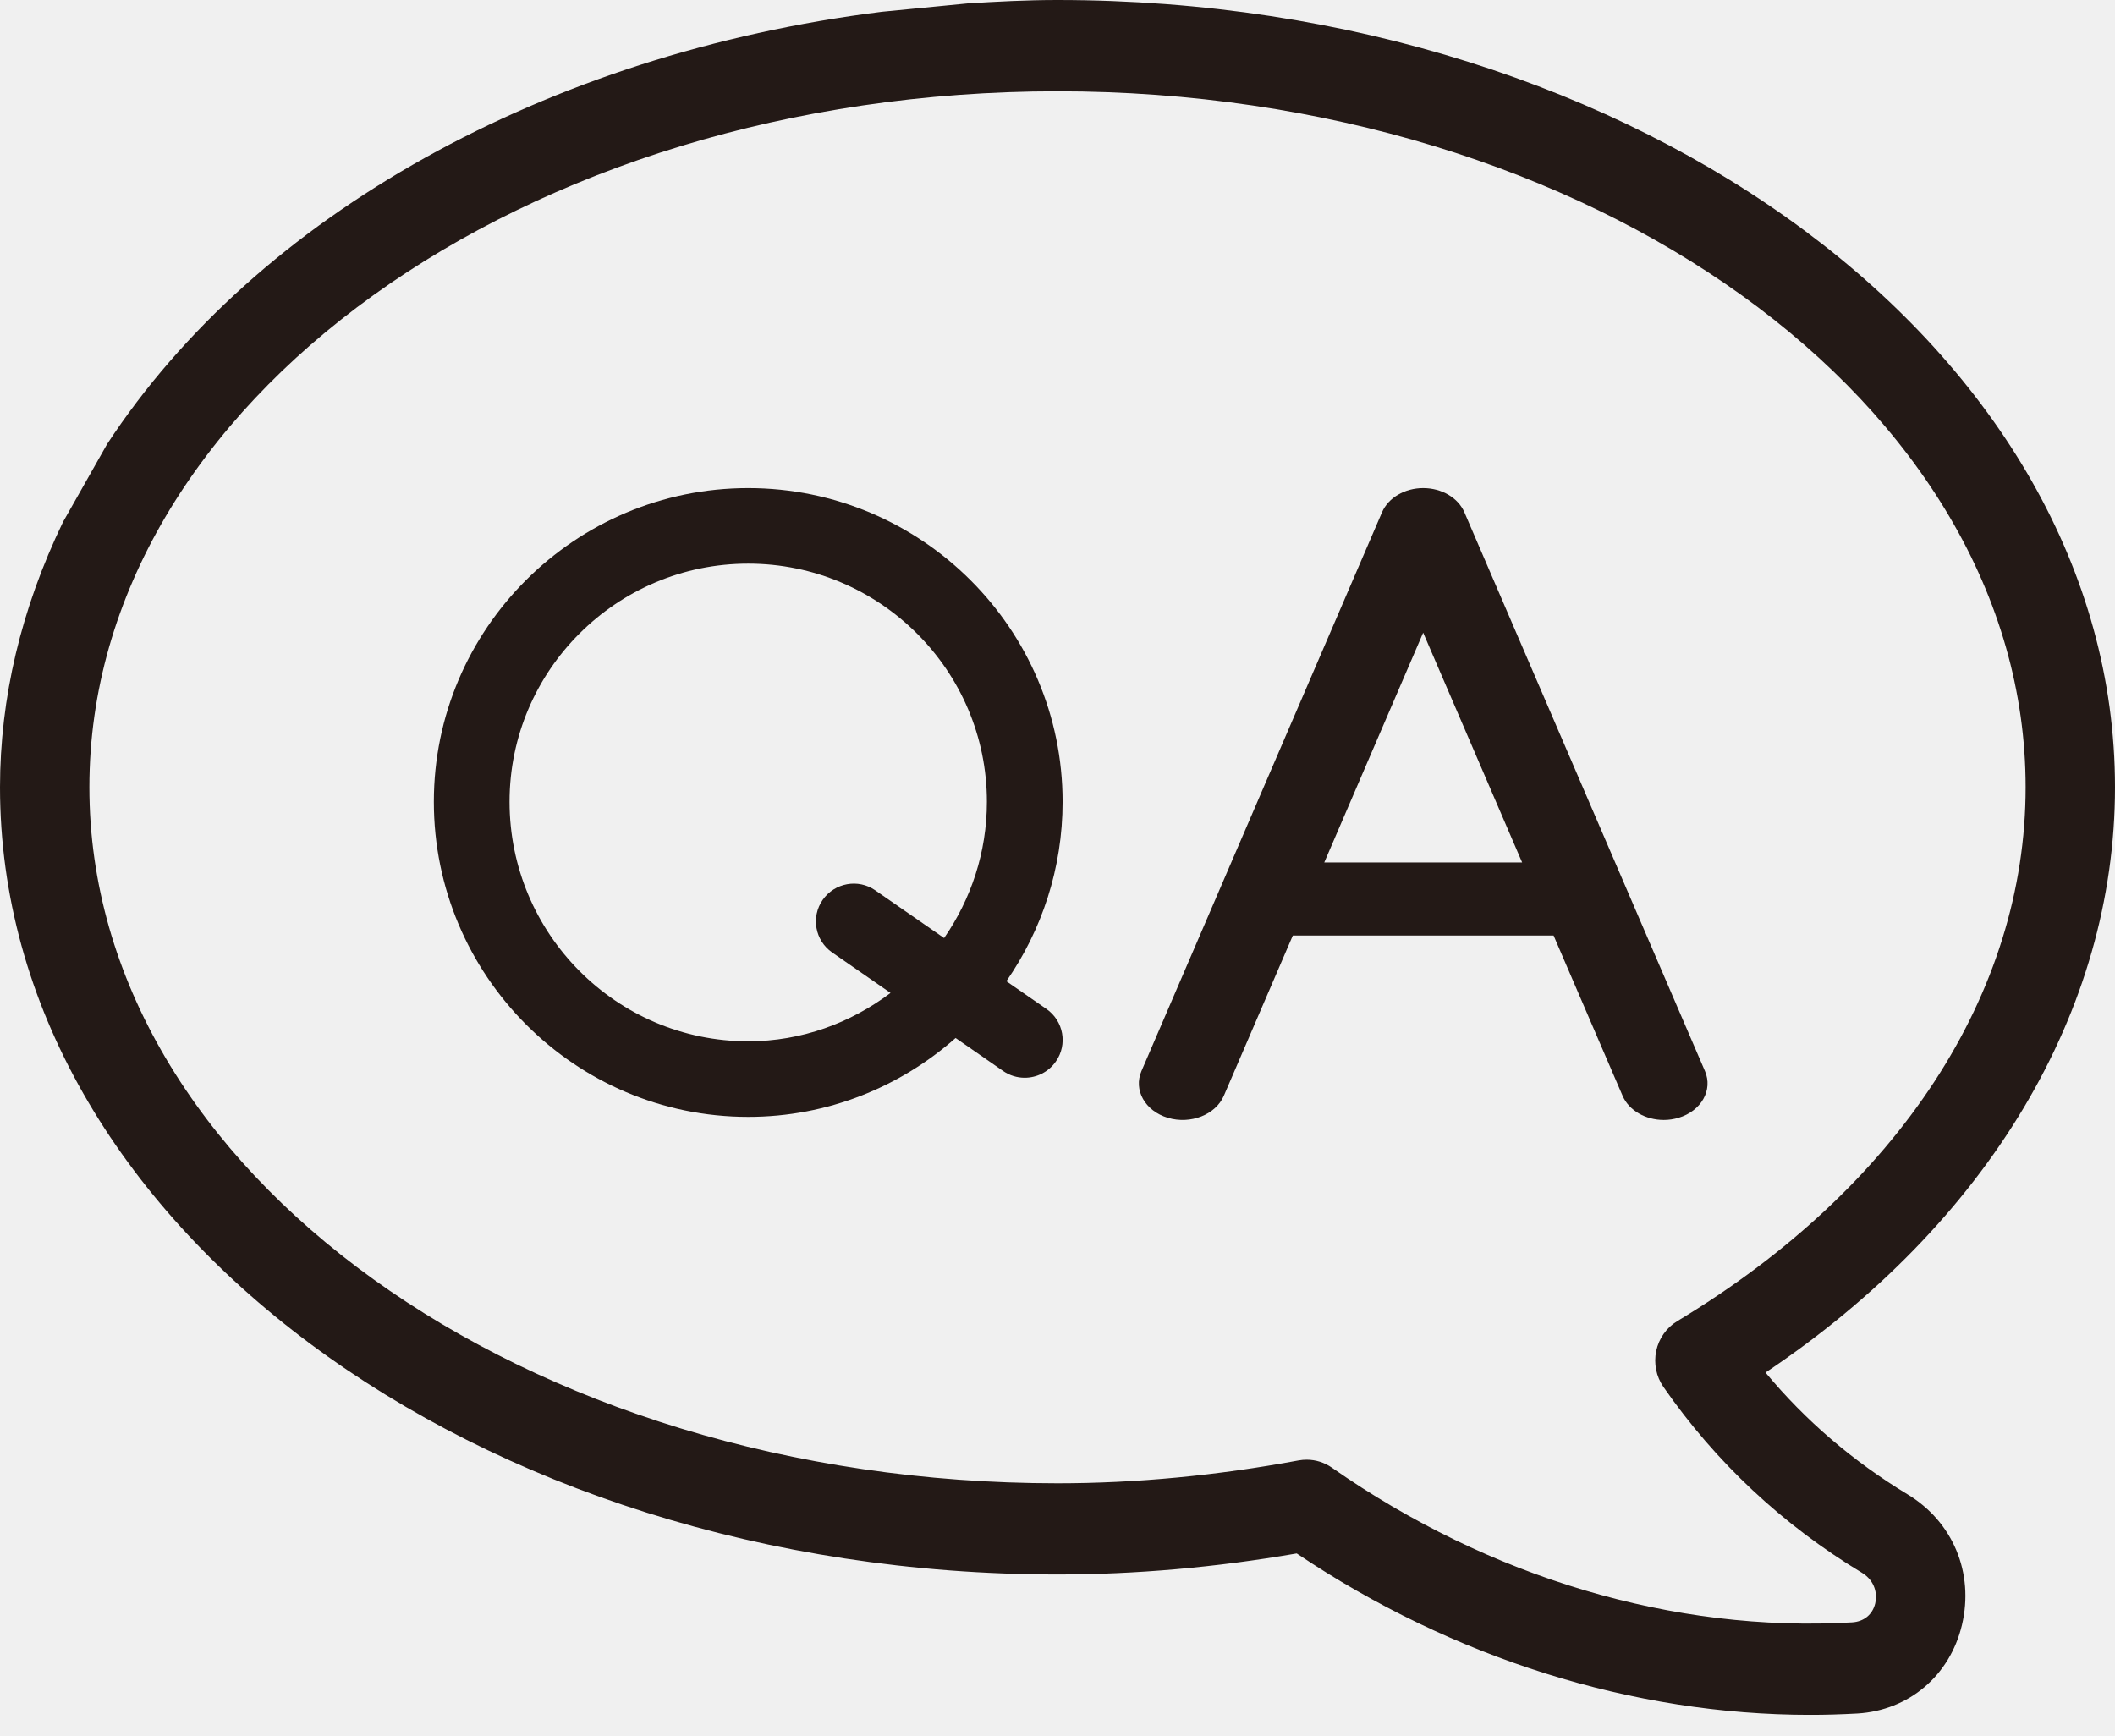
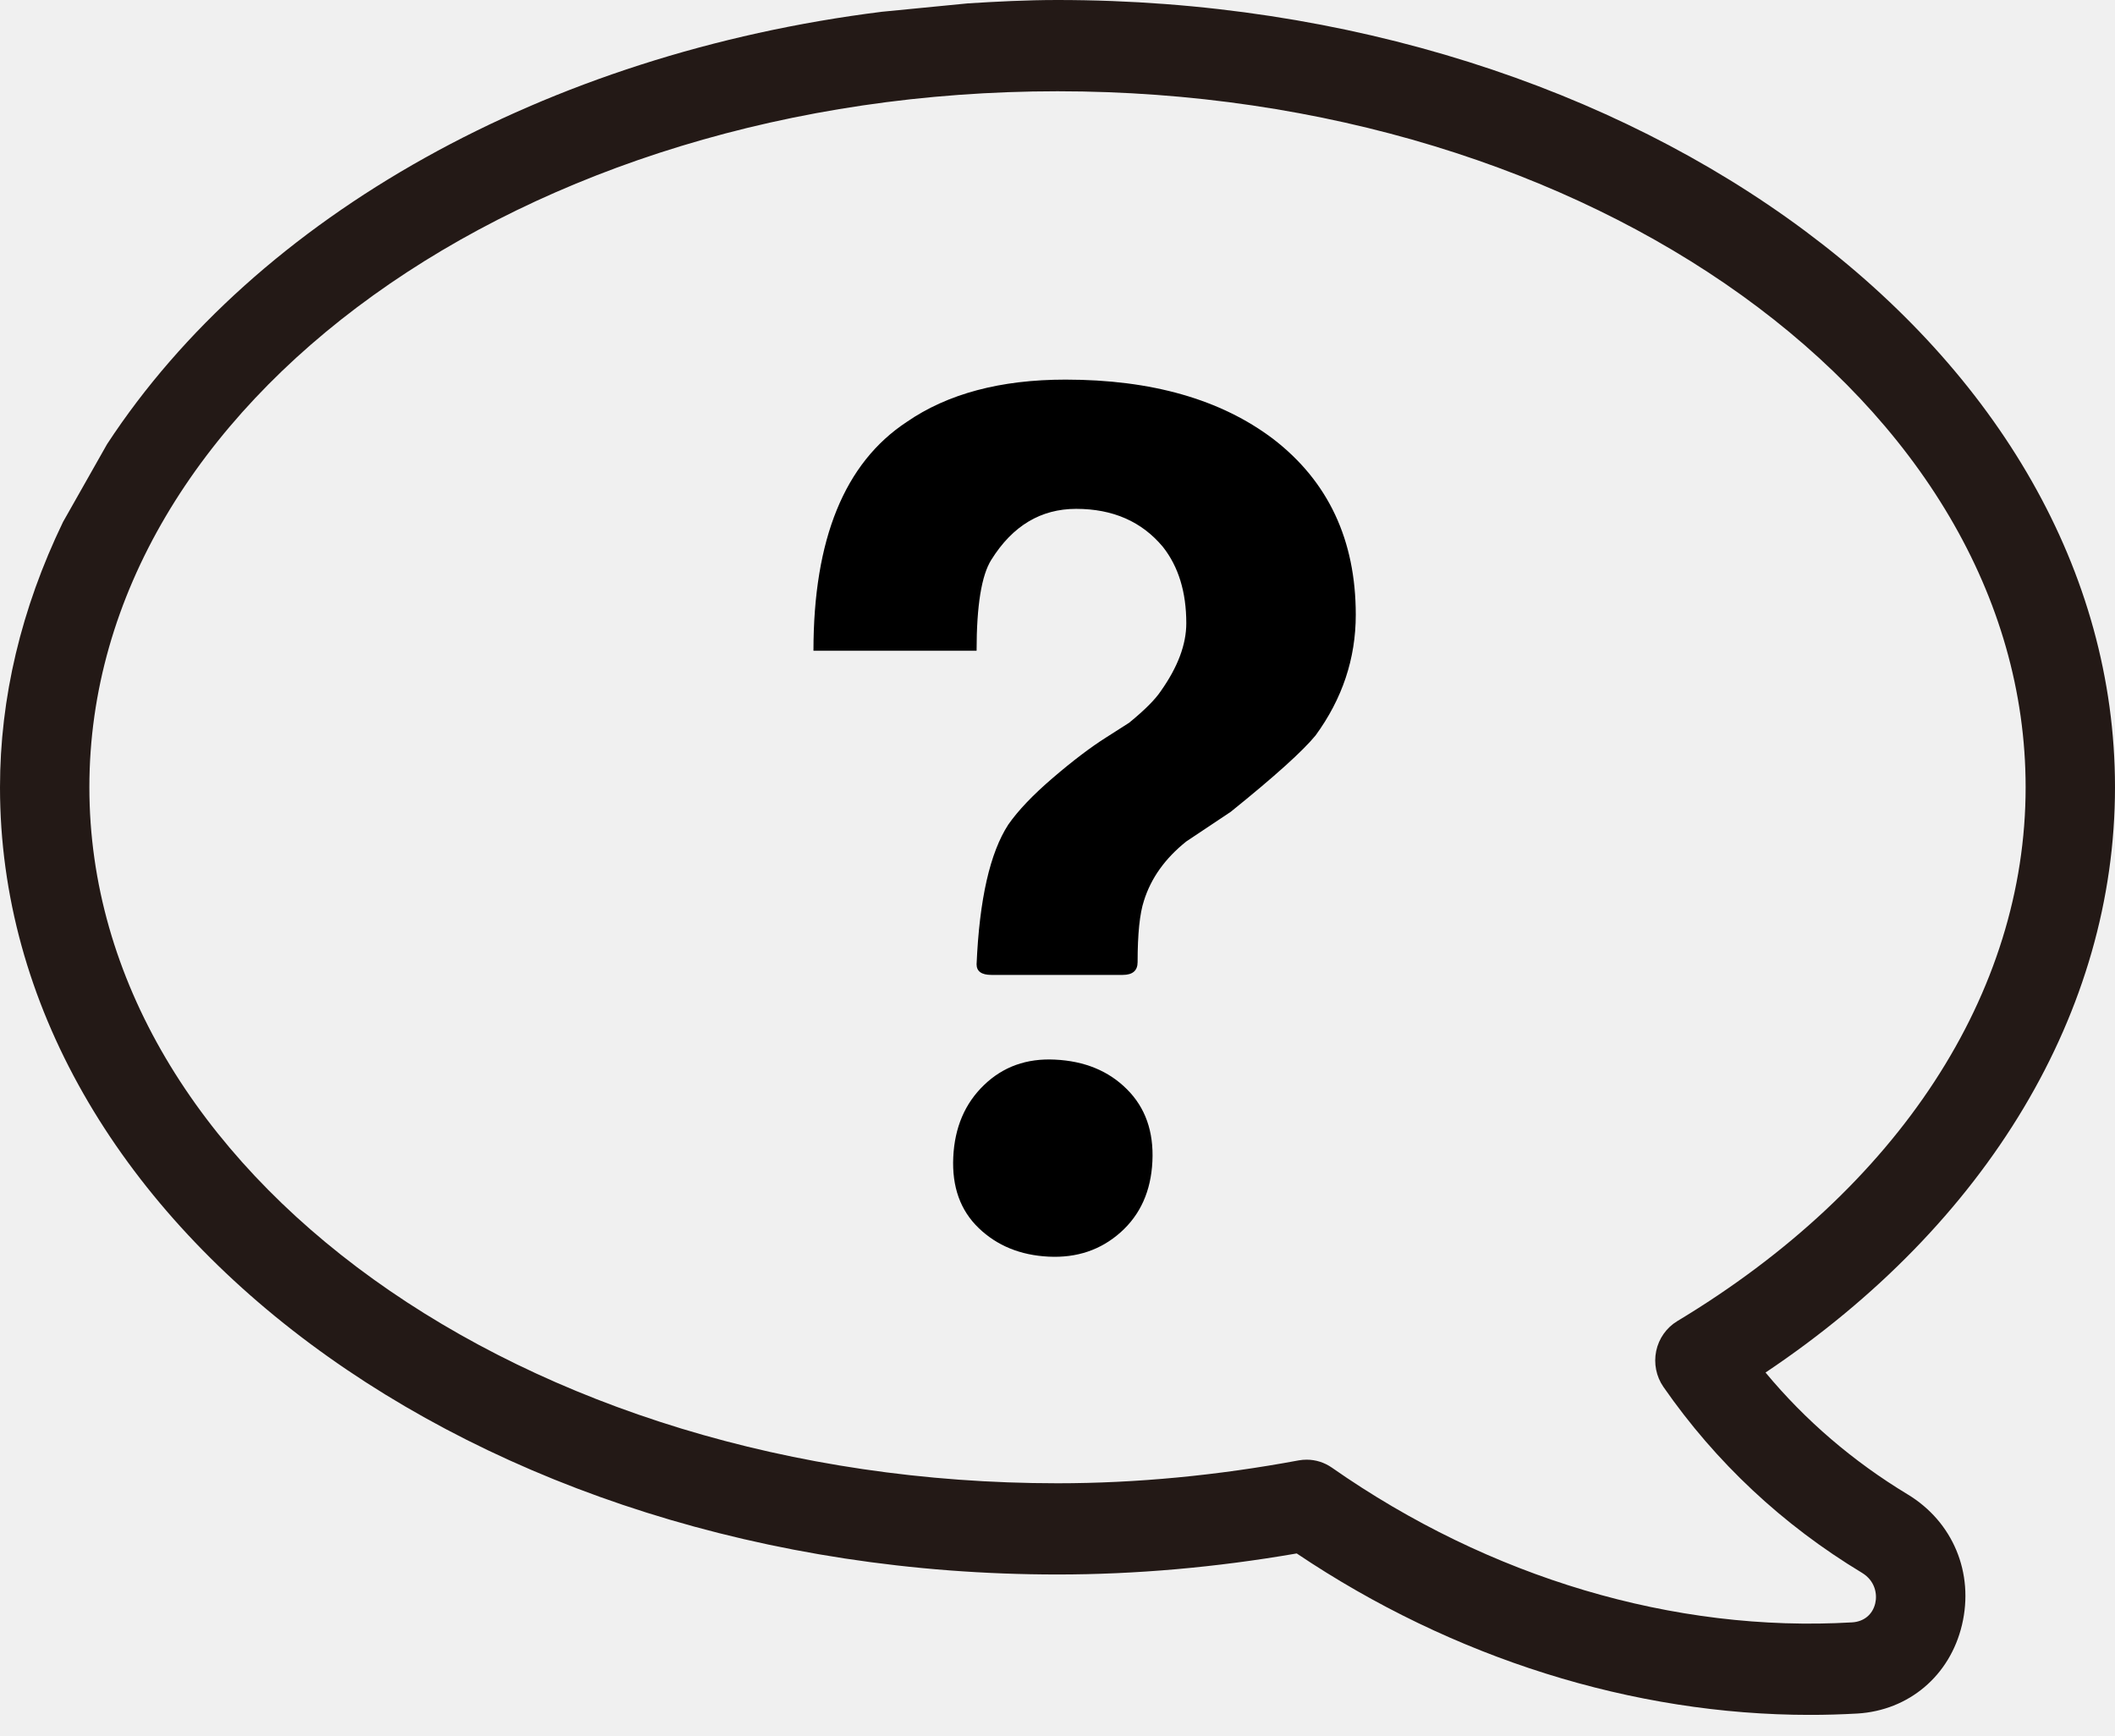
<svg xmlns="http://www.w3.org/2000/svg" xmlns:xlink="http://www.w3.org/1999/xlink" width="39px" height="32px" viewBox="0 0 39 32" version="1.1">
  <defs>
    <polygon id="path-1" points="0 0 39 0 39 31.622 0 31.622" />
  </defs>
-   <g id="組件" stroke="none" stroke-width="1" fill="none" fill-rule="evenodd">
-     <g id="web-header-login" transform="translate(-1362, -35)">
-       <g id="群組" transform="translate(1362, 35)">
-         <g>
-           <mask id="mask-2" fill="white">
-             <use xlink:href="#path-1" />
-           </mask>
-           <g id="Clip-2" />
-           <path d="M30.927,24.362 C30.729,24.482 30.588,24.682 30.54,24.911 C30.492,25.141 30.54,25.382 30.673,25.574 C31.638,26.964 32.87,28.118 34.336,29.003 C34.579,29.151 34.619,29.398 34.579,29.565 C34.53,29.772 34.37,29.903 34.152,29.916 C30.873,30.108 27.466,29.095 24.56,27.063 C24.422,26.967 24.261,26.916 24.095,26.916 C24.046,26.916 23.997,26.92 23.947,26.929 C22.442,27.209 20.946,27.351 19.501,27.351 C9.657,27.351 1.648,21.593 1.648,14.516 C1.648,7.44 9.657,1.683 19.501,1.683 C29.344,1.683 37.352,7.44 37.352,14.517 C37.352,18.317 35.01,21.905 30.927,24.362 M35.175,27.555 C34.171,26.948 33.29,26.193 32.556,25.309 C36.654,22.566 39,18.641 39,14.517 C39,6.512 30.252,0 19.5,0 C18.924,0 18.369,0.03 17.85,0.062 L16.262,0.217 C10.079,0.99 4.74,3.967 1.975,8.189 L1.167,9.616 L1.162,9.625 C0.391,11.222 0,12.868 0,14.517 C0,22.521 8.748,29.033 19.501,29.033 C20.938,29.033 22.422,28.903 23.911,28.645 C26.79,30.58 30.117,31.622 33.377,31.622 C33.668,31.622 33.959,31.613 34.249,31.597 C35.199,31.54 35.956,30.899 36.178,29.964 C36.406,29.006 36.012,28.06 35.175,27.555" id="Fill-1" fill="#231916" mask="url(#mask-2)" />
-         </g>
-         <path d="M26.243,11.666 L28.068,15.904 L24.419,15.904 L26.243,11.666 Z M21.534,20.612 C21.956,20.738 22.416,20.555 22.567,20.206 L23.839,17.251 L28.648,17.251 L29.92,20.206 C30.038,20.48 30.348,20.652 30.679,20.652 C30.77,20.652 30.862,20.639 30.952,20.612 C31.372,20.486 31.589,20.1 31.439,19.75 L27.003,9.446 C26.887,9.178 26.584,9 26.243,9 C25.903,9 25.599,9.178 25.484,9.446 L21.048,19.75 C20.897,20.1 21.115,20.486 21.534,20.612 L21.534,20.612 Z" id="Fill-3" fill="#231916" />
-         <path d="M13.797,10.393 C16.224,10.393 18.198,12.364 18.198,14.784 C18.198,15.718 17.904,16.582 17.409,17.297 L16.141,16.418 C15.825,16.198 15.39,16.278 15.17,16.593 C14.95,16.909 15.028,17.343 15.345,17.563 L16.421,18.309 C15.687,18.862 14.784,19.201 13.797,19.201 C11.37,19.201 9.396,17.22 9.396,14.784 C9.396,12.364 11.37,10.393 13.797,10.393 M13.797,20.595 C15.262,20.595 16.599,20.043 17.621,19.14 L18.498,19.749 C18.619,19.833 18.758,19.873 18.895,19.873 C19.116,19.873 19.334,19.768 19.47,19.573 C19.69,19.258 19.612,18.823 19.295,18.604 L18.557,18.093 C19.209,17.153 19.594,16.014 19.594,14.785 C19.594,11.595 16.993,9 13.797,9 C10.601,9 8,11.595 8,14.785 C8,17.988 10.601,20.595 13.797,20.595" id="Fill-5" fill="#231916" />
+   <g id="Page-1" stroke="none" stroke-width="1" fill="none" fill-rule="evenodd">
+     <g id="icon-qa">
+       <g id="Fill-1-Clipped">
+         <mask id="mask-2" fill="white">
+           <use xlink:href="#path-1" />
+         </mask>
+         <g id="path-1" />
+         <path d="M30.927,24.362 C30.729,24.482 30.588,24.682 30.54,24.911 C30.492,25.141 30.54,25.382 30.673,25.574 C31.638,26.964 32.87,28.118 34.336,29.003 C34.579,29.151 34.619,29.398 34.579,29.565 C34.53,29.772 34.37,29.903 34.152,29.916 C30.873,30.108 27.466,29.095 24.56,27.063 C24.422,26.967 24.261,26.916 24.095,26.916 C24.046,26.916 23.997,26.92 23.947,26.929 C22.442,27.209 20.946,27.351 19.501,27.351 C9.657,27.351 1.648,21.593 1.648,14.516 C1.648,7.44 9.657,1.683 19.501,1.683 C29.344,1.683 37.352,7.44 37.352,14.517 C37.352,18.317 35.01,21.905 30.927,24.362 M35.175,27.555 C34.171,26.948 33.29,26.193 32.556,25.309 C36.654,22.566 39,18.641 39,14.517 C39,6.512 30.252,0 19.5,0 C18.924,0 18.369,0.03 17.85,0.062 L16.262,0.217 C10.079,0.99 4.74,3.967 1.975,8.189 L1.167,9.616 L1.162,9.625 C0.391,11.222 0,12.868 0,14.517 C0,22.521 8.748,29.033 19.501,29.033 C20.938,29.033 22.422,28.903 23.911,28.645 C26.79,30.58 30.117,31.622 33.377,31.622 C33.668,31.622 33.959,31.613 34.249,31.597 C35.199,31.54 35.956,30.899 36.178,29.964 C36.406,29.006 36.012,28.06 35.175,27.555" id="Fill-1" fill="#231916" fill-rule="nonzero" mask="url(#mask-2)" />
+       </g>
+       <g id="ion-help---Ionicons" transform="translate(15, 7)" fill="#000000" fill-rule="nonzero">
+         <path d="M8.477,1.094 C9.492,1.875 10,2.956 10,4.336 C10,5.143 9.753,5.885 9.258,6.562 C9.023,6.849 8.503,7.318 7.695,7.969 L6.875,8.516 C6.484,8.828 6.224,9.193 6.094,9.609 C6.016,9.844 5.977,10.221 5.977,10.742 C5.977,10.898 5.885,10.977 5.703,10.977 L3.281,10.977 C3.099,10.977 3.008,10.911 3.008,10.781 C3.06,9.583 3.255,8.724 3.594,8.203 C3.776,7.943 4.049,7.656 4.414,7.344 C4.779,7.031 5.104,6.784 5.391,6.602 L5.82,6.328 C6.107,6.094 6.302,5.898 6.406,5.742 C6.719,5.299 6.875,4.883 6.875,4.492 C6.875,3.919 6.732,3.451 6.445,3.086 C6.055,2.617 5.521,2.383 4.844,2.383 C4.193,2.383 3.672,2.695 3.281,3.32 C3.099,3.607 3.008,4.167 3.008,5 L0,5 C0,2.943 0.573,1.536 1.719,0.781 C2.474,0.26 3.451,0 4.648,0 C6.237,0 7.513,0.365 8.477,1.094 Z M4.453,12.539 C5,12.565 5.443,12.747 5.781,13.086 C6.12,13.424 6.276,13.867 6.25,14.414 C6.224,14.961 6.029,15.397 5.664,15.723 C5.299,16.048 4.857,16.198 4.336,16.172 C3.815,16.146 3.385,15.97 3.047,15.645 C2.708,15.319 2.552,14.883 2.578,14.336 C2.604,13.789 2.793,13.346 3.145,13.008 C3.496,12.669 3.932,12.513 4.453,12.539 Z" id="形狀" />
      </g>
    </g>
  </g>
</svg>
